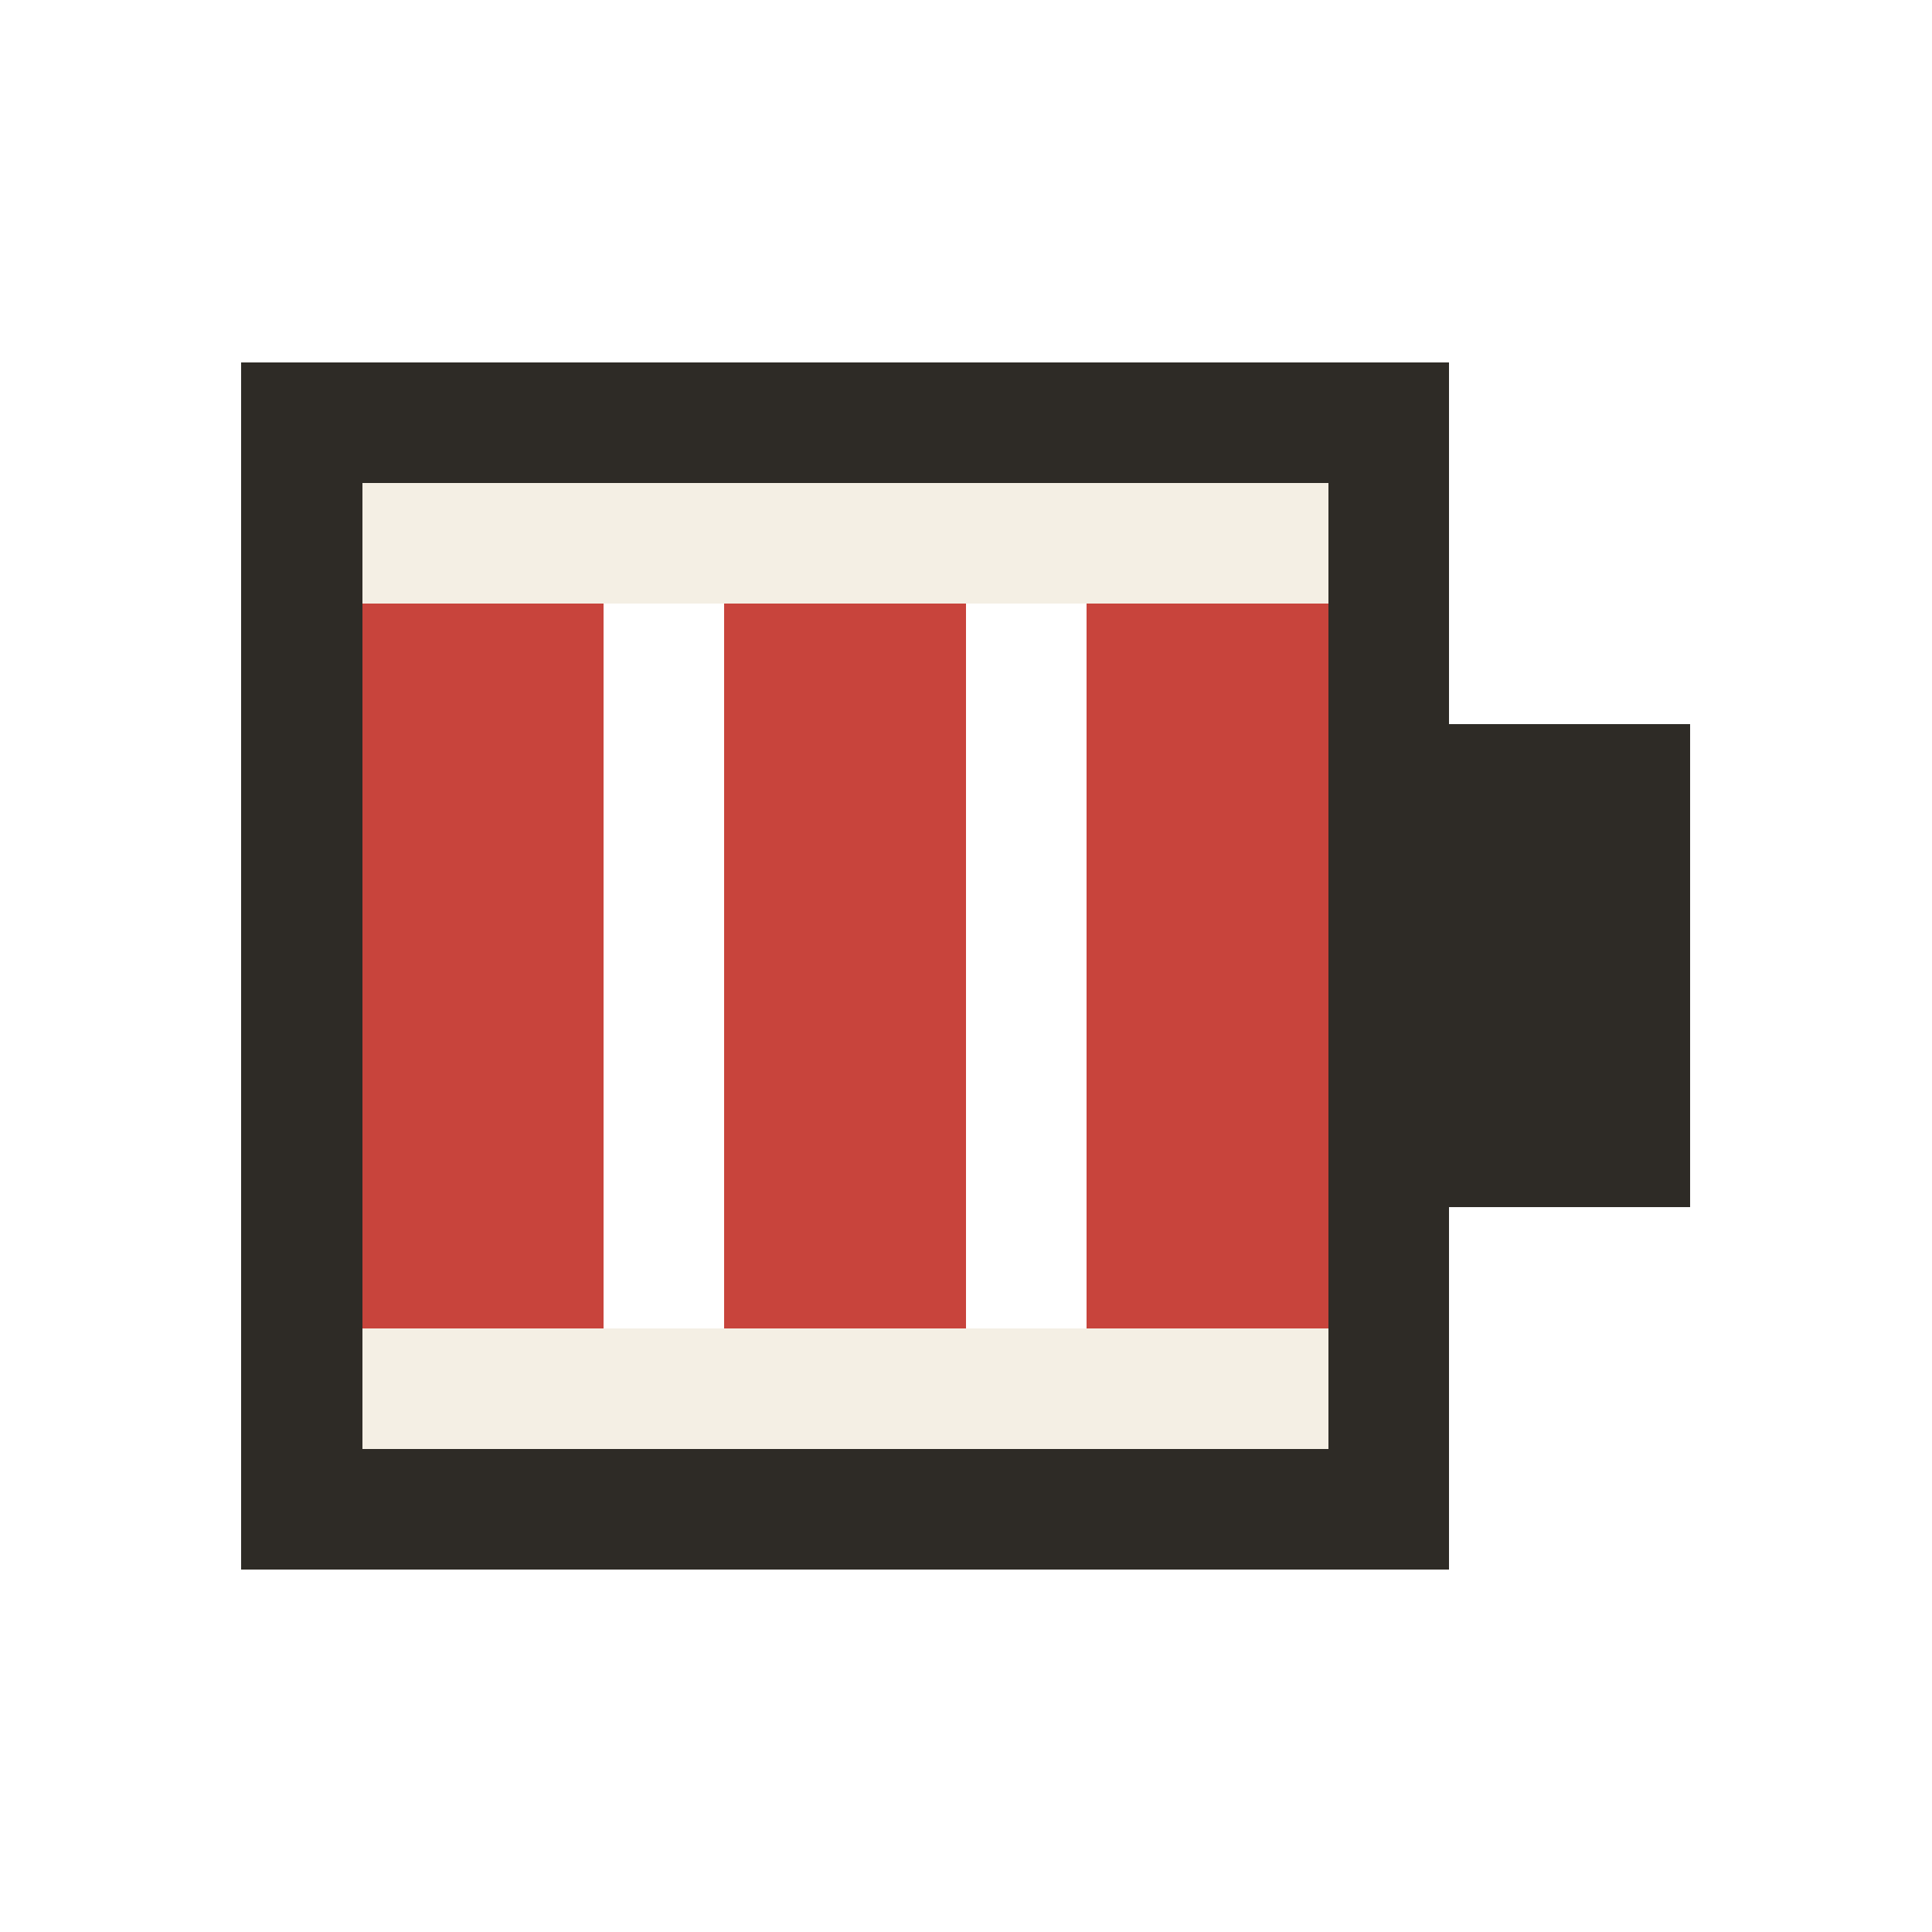
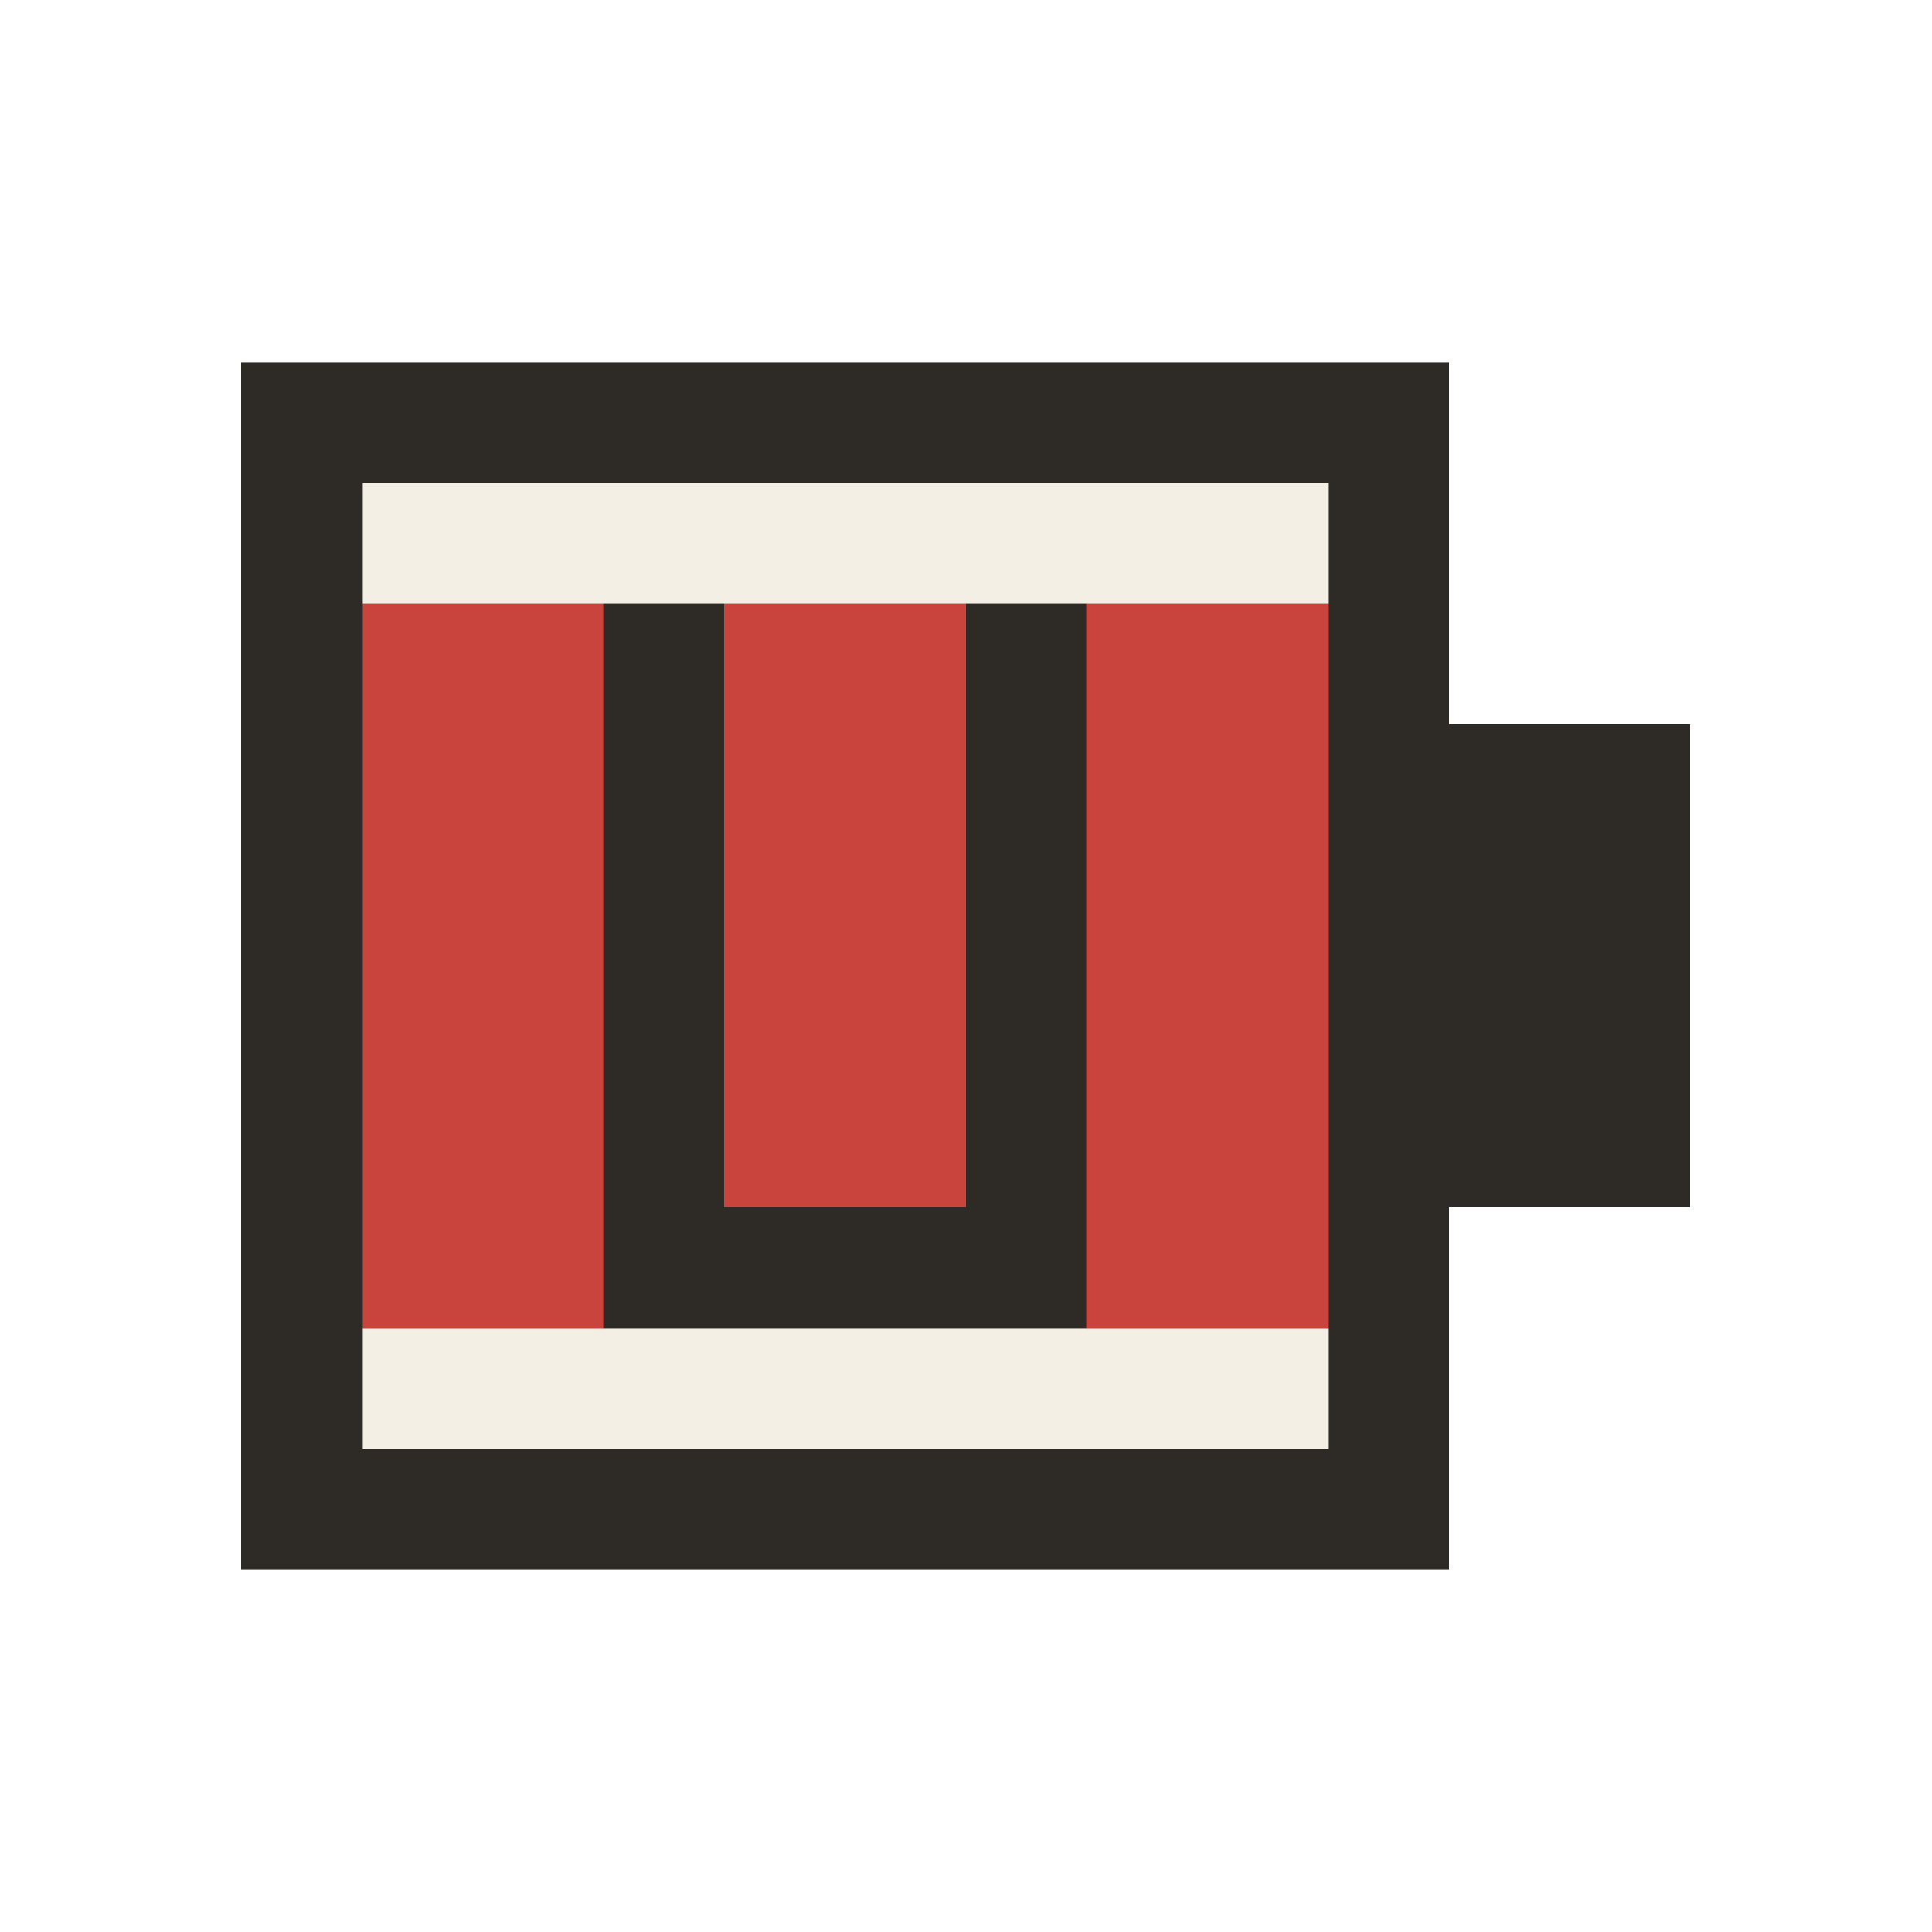
<svg xmlns="http://www.w3.org/2000/svg" width="160" height="160" viewBox="0 0 16 16" shape-rendering="crispEdges">
-   <rect x="2" y="3" width="1" height="1" fill="#2E2B26" />
-   <rect x="3" y="3" width="1" height="1" fill="#2E2B26" />
-   <rect x="4" y="3" width="1" height="1" fill="#2E2B26" />
-   <rect x="5" y="3" width="1" height="1" fill="#2E2B26" />
-   <rect x="6" y="3" width="1" height="1" fill="#2E2B26" />
-   <rect x="7" y="3" width="1" height="1" fill="#2E2B26" />
-   <rect x="8" y="3" width="1" height="1" fill="#2E2B26" />
-   <rect x="9" y="3" width="1" height="1" fill="#2E2B26" />
-   <rect x="10" y="3" width="1" height="1" fill="#2E2B26" />
-   <rect x="11" y="3" width="1" height="1" fill="#2E2B26" />
-   <rect x="2" y="4" width="1" height="1" fill="#2E2B26" />
-   <rect x="3" y="4" width="1" height="1" fill="#F4EFE4" />
-   <rect x="4" y="4" width="1" height="1" fill="#F4EFE4" />
-   <rect x="5" y="4" width="1" height="1" fill="#F4EFE4" />
-   <rect x="6" y="4" width="1" height="1" fill="#F4EFE4" />
-   <rect x="7" y="4" width="1" height="1" fill="#F4EFE4" />
-   <rect x="8" y="4" width="1" height="1" fill="#F4EFE4" />
-   <rect x="9" y="4" width="1" height="1" fill="#F4EFE4" />
-   <rect x="10" y="4" width="1" height="1" fill="#F4EFE4" />
-   <rect x="11" y="4" width="1" height="1" fill="#2E2B26" />
-   <rect x="2" y="5" width="1" height="1" fill="#2E2B26" />
-   <rect x="3" y="5" width="1" height="1" fill="#C8443C" />
-   <rect x="4" y="5" width="1" height="1" fill="#C8443C" />
-   <rect x="6" y="5" width="1" height="1" fill="#C8443C" />
-   <rect x="7" y="5" width="1" height="1" fill="#C8443C" />
-   <rect x="9" y="5" width="1" height="1" fill="#C8443C" />
-   <rect x="10" y="5" width="1" height="1" fill="#C8443C" />
-   <rect x="11" y="5" width="1" height="1" fill="#2E2B26" />
-   <rect x="2" y="6" width="1" height="1" fill="#2E2B26" />
-   <rect x="3" y="6" width="1" height="1" fill="#C8443C" />
-   <rect x="4" y="6" width="1" height="1" fill="#C8443C" />
-   <rect x="6" y="6" width="1" height="1" fill="#C8443C" />
-   <rect x="7" y="6" width="1" height="1" fill="#C8443C" />
-   <rect x="9" y="6" width="1" height="1" fill="#C8443C" />
-   <rect x="10" y="6" width="1" height="1" fill="#C8443C" />
-   <rect x="11" y="6" width="1" height="1" fill="#2E2B26" />
-   <rect x="12" y="6" width="1" height="1" fill="#2E2B26" />
-   <rect x="13" y="6" width="1" height="1" fill="#2E2B26" />
-   <rect x="2" y="7" width="1" height="1" fill="#2E2B26" />
-   <rect x="3" y="7" width="1" height="1" fill="#C8443C" />
-   <rect x="4" y="7" width="1" height="1" fill="#C8443C" />
-   <rect x="6" y="7" width="1" height="1" fill="#C8443C" />
-   <rect x="7" y="7" width="1" height="1" fill="#C8443C" />
-   <rect x="9" y="7" width="1" height="1" fill="#C8443C" />
-   <rect x="10" y="7" width="1" height="1" fill="#C8443C" />
-   <rect x="11" y="7" width="1" height="1" fill="#2E2B26" />
-   <rect x="12" y="7" width="1" height="1" fill="#2E2B26" />
-   <rect x="13" y="7" width="1" height="1" fill="#2E2B26" />
-   <rect x="2" y="8" width="1" height="1" fill="#2E2B26" />
-   <rect x="3" y="8" width="1" height="1" fill="#C8443C" />
-   <rect x="4" y="8" width="1" height="1" fill="#C8443C" />
-   <rect x="6" y="8" width="1" height="1" fill="#C8443C" />
-   <rect x="7" y="8" width="1" height="1" fill="#C8443C" />
-   <rect x="9" y="8" width="1" height="1" fill="#C8443C" />
-   <rect x="10" y="8" width="1" height="1" fill="#C8443C" />
-   <rect x="11" y="8" width="1" height="1" fill="#2E2B26" />
-   <rect x="12" y="8" width="1" height="1" fill="#2E2B26" />
-   <rect x="13" y="8" width="1" height="1" fill="#2E2B26" />
-   <rect x="2" y="9" width="1" height="1" fill="#2E2B26" />
-   <rect x="3" y="9" width="1" height="1" fill="#C8443C" />
-   <rect x="4" y="9" width="1" height="1" fill="#C8443C" />
-   <rect x="6" y="9" width="1" height="1" fill="#C8443C" />
-   <rect x="7" y="9" width="1" height="1" fill="#C8443C" />
-   <rect x="9" y="9" width="1" height="1" fill="#C8443C" />
-   <rect x="10" y="9" width="1" height="1" fill="#C8443C" />
-   <rect x="11" y="9" width="1" height="1" fill="#2E2B26" />
-   <rect x="12" y="9" width="1" height="1" fill="#2E2B26" />
-   <rect x="13" y="9" width="1" height="1" fill="#2E2B26" />
-   <rect x="2" y="10" width="1" height="1" fill="#2E2B26" />
-   <rect x="3" y="10" width="1" height="1" fill="#C8443C" />
-   <rect x="4" y="10" width="1" height="1" fill="#C8443C" />
-   <rect x="6" y="10" width="1" height="1" fill="#C8443C" />
-   <rect x="7" y="10" width="1" height="1" fill="#C8443C" />
-   <rect x="9" y="10" width="1" height="1" fill="#C8443C" />
-   <rect x="10" y="10" width="1" height="1" fill="#C8443C" />
-   <rect x="11" y="10" width="1" height="1" fill="#2E2B26" />
-   <rect x="2" y="11" width="1" height="1" fill="#2E2B26" />
-   <rect x="3" y="11" width="1" height="1" fill="#F4EFE4" />
-   <rect x="4" y="11" width="1" height="1" fill="#F4EFE4" />
-   <rect x="5" y="11" width="1" height="1" fill="#F4EFE4" />
-   <rect x="6" y="11" width="1" height="1" fill="#F4EFE4" />
-   <rect x="7" y="11" width="1" height="1" fill="#F4EFE4" />
-   <rect x="8" y="11" width="1" height="1" fill="#F4EFE4" />
-   <rect x="9" y="11" width="1" height="1" fill="#F4EFE4" />
-   <rect x="10" y="11" width="1" height="1" fill="#F4EFE4" />
-   <rect x="11" y="11" width="1" height="1" fill="#2E2B26" />
-   <rect x="2" y="12" width="1" height="1" fill="#2E2B26" />
-   <rect x="3" y="12" width="1" height="1" fill="#2E2B26" />
-   <rect x="4" y="12" width="1" height="1" fill="#2E2B26" />
-   <rect x="5" y="12" width="1" height="1" fill="#2E2B26" />
-   <rect x="6" y="12" width="1" height="1" fill="#2E2B26" />
-   <rect x="7" y="12" width="1" height="1" fill="#2E2B26" />
-   <rect x="8" y="12" width="1" height="1" fill="#2E2B26" />
-   <rect x="9" y="12" width="1" height="1" fill="#2E2B26" />
-   <rect x="10" y="12" width="1" height="1" fill="#2E2B26" />
-   <rect x="11" y="12" width="1" height="1" fill="#2E2B26" />
+   <g fill="#2E2B26">
+     <rect x="2" y="3" width="10" height="10" />
+     <rect x="12" y="6" width="2" height="4" />
+   </g>
+   <g fill="#F4EFE4">
+     <rect x="3" y="4" width="8" height="1" />
+     <rect x="3" y="11" width="8" height="1" />
+   </g>
+   <g fill="#C8443C">
+     <rect x="3" y="5" width="2" height="6" />
+     <rect x="6" y="5" width="2" height="5" />
+     <rect x="9" y="5" width="2" height="6" />
+   </g>
+   <g fill="#2E2B26">
+     <rect x="5" y="7" width="1" height="1" />
+     <rect x="8" y="7" width="1" height="1" />
+     <rect x="5" y="9" width="1" height="1" />
+     <rect x="8" y="9" width="1" height="1" />
+     <rect x="6" y="10" width="2" height="1" />
+   </g>
</svg>
